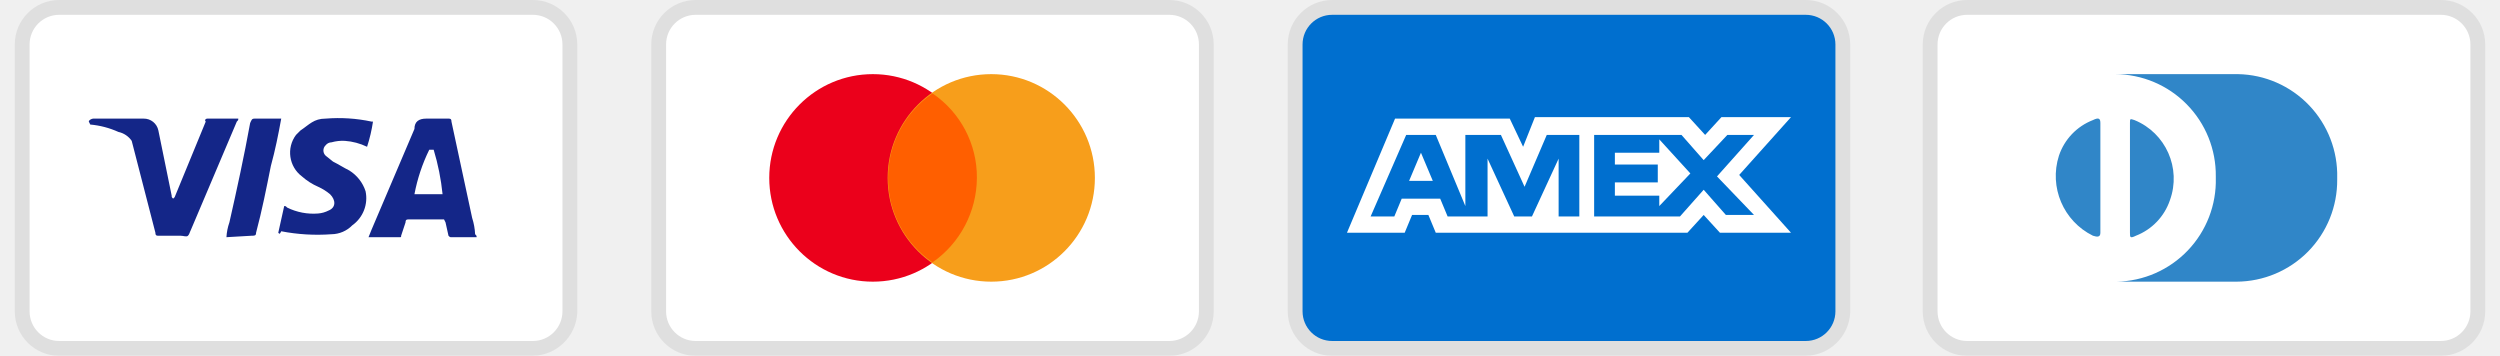
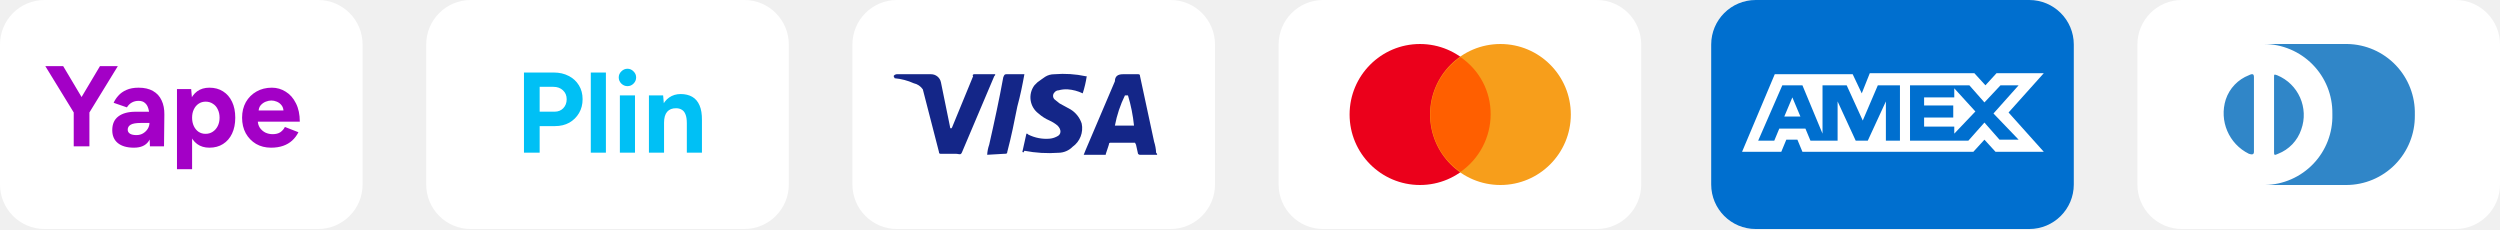
- <svg xmlns="http://www.w3.org/2000/svg" xmlns:xlink="http://www.w3.org/1999/xlink" width="267px" height="38px" viewBox="0 0 264 38" version="1.1">
-   <defs>
-     <filter id="alpha" filterUnits="objectBoundingBox" x="0%" y="0%" width="100%" height="100%">
-       <feColorMatrix type="matrix" in="SourceGraphic" values="0 0 0 0 1 0 0 0 0 1 0 0 0 0 1 0 0 0 1 0" />
-     </filter>
-     <mask id="mask0">
-       <g filter="url(#alpha)">
-         <rect x="0" y="0" width="264" height="38" style="fill:rgb(0%,0%,0%);fill-opacity:0.071;stroke:none;" />
-       </g>
-     </mask>
-     <clipPath id="clip1">
-       <rect x="0" y="0" width="264" height="38" />
-     </clipPath>
-     <g id="surface5" clip-path="url(#clip1)">
-       <path style=" stroke:none;fill-rule:nonzero;fill:rgb(0%,0%,0%);fill-opacity:1;" d="M 191.359 0 L 140.773 0 C 138.156 0 136.031 2.125 136.031 4.75 L 136.031 33.25 C 136.031 35.875 138.156 38 140.773 38 L 191.359 38 C 193.898 37.953 195.969 35.949 196.102 33.41 L 196.102 4.75 C 196.102 2.125 193.98 0 191.359 0 Z M 191.359 0 " />
-     </g>
-     <mask id="mask1">
-       <g filter="url(#alpha)">
-         <rect x="0" y="0" width="264" height="38" style="fill:rgb(0%,0%,0%);fill-opacity:0.071;stroke:none;" />
-       </g>
-     </mask>
-     <clipPath id="clip2">
-       <rect x="0" y="0" width="264" height="38" />
-     </clipPath>
-     <g id="surface8" clip-path="url(#clip2)">
-       <path style=" stroke:none;fill-rule:nonzero;fill:rgb(0%,0%,0%);fill-opacity:1;" d="M 123.383 0 L 72.797 0 C 70.18 0 68.055 2.125 68.055 4.75 L 68.055 33.25 C 68.055 35.875 70.18 38 72.797 38 L 123.383 38 C 126.004 38 128.125 35.875 128.125 33.25 L 128.125 4.75 C 128.125 2.125 126.004 0 123.383 0 Z M 123.383 0 " />
-     </g>
-     <mask id="mask2">
-       <g filter="url(#alpha)">
-         <rect x="0" y="0" width="264" height="38" style="fill:rgb(0%,0%,0%);fill-opacity:0.071;stroke:none;" />
-       </g>
-     </mask>
-     <clipPath id="clip3">
-       <rect x="0" y="0" width="264" height="38" />
-     </clipPath>
-     <g id="surface11" clip-path="url(#clip3)">
-       <path style=" stroke:none;fill-rule:nonzero;fill:rgb(0%,0%,0%);fill-opacity:1;" d="M 55.41 0 L 4.82 0 C 2.203 0 0.078 2.125 0.078 4.75 L 0.078 33.25 C 0.078 35.875 2.203 38 4.82 38 L 55.41 38 C 57.949 37.953 60.02 35.949 60.152 33.41 L 60.152 4.75 C 60.152 2.125 58.027 0 55.41 0 Z M 55.41 0 " />
-     </g>
-     <mask id="mask3">
-       <g filter="url(#alpha)">
-         <rect x="0" y="0" width="264" height="38" style="fill:rgb(0%,0%,0%);fill-opacity:0.071;stroke:none;" />
-       </g>
-     </mask>
-     <clipPath id="clip4">
-       <rect x="0" y="0" width="264" height="38" />
-     </clipPath>
-     <g id="surface14" clip-path="url(#clip4)">
-       <path style=" stroke:none;fill-rule:nonzero;fill:rgb(0%,0%,0%);fill-opacity:1;" d="M 259.18 0 L 208.59 0 C 205.973 0 203.848 2.125 203.848 4.75 L 203.848 33.25 C 203.848 35.875 205.973 38 208.59 38 L 259.18 38 C 261.797 38 263.922 35.875 263.922 33.25 L 263.922 4.75 C 263.922 2.125 261.797 0 259.18 0 Z M 259.18 0 " />
-     </g>
-   </defs>
-   <g id="surface1">
-     <use xlink:href="#surface5" mask="url(#mask0)" />
-     <path style=" stroke:none;fill-rule:nonzero;fill:rgb(0%,43.529%,81.176%);fill-opacity:1;" d="M 191.359 1.582 C 193.105 1.582 194.523 3 194.523 4.75 L 194.523 33.25 C 194.523 35 193.105 36.418 191.359 36.418 L 140.773 36.418 C 139.027 36.418 137.613 35 137.613 33.25 L 137.613 4.75 C 137.613 3 139.027 1.582 140.773 1.582 L 191.359 1.582 " />
-     <path style=" stroke:none;fill-rule:nonzero;fill:rgb(100%,100%,100%);fill-opacity:1;" d="M 150.258 16.309 L 151.523 19.316 L 148.992 19.316 Z M 175.711 16.309 L 170.969 16.309 L 170.969 17.574 L 175.551 17.574 L 175.551 19.477 L 170.969 19.477 L 170.969 20.898 L 175.711 20.898 L 175.711 22.008 L 179.031 18.523 L 175.711 14.883 Z M 153.422 12.668 L 159.742 12.668 L 161.168 15.676 L 162.43 12.508 L 178.871 12.508 L 180.609 14.41 L 182.352 12.508 L 189.781 12.508 L 184.246 18.684 L 189.781 24.859 L 182.191 24.859 L 180.453 22.957 L 178.715 24.859 L 151.84 24.859 L 151.051 22.957 L 149.309 22.957 L 148.52 24.859 L 142.355 24.859 L 147.492 12.668 Z M 167.172 14.41 L 163.695 14.41 L 161.324 19.949 L 158.797 14.41 L 155 14.41 L 155 22.008 L 151.84 14.41 L 148.68 14.41 L 144.883 23.117 L 147.414 23.117 L 148.203 21.215 L 152.312 21.215 L 153.105 23.117 L 157.371 23.117 L 157.371 16.941 L 160.219 23.117 L 162.113 23.117 L 164.961 16.941 L 164.961 23.117 L 167.172 23.117 Z M 181.875 18.84 L 185.828 14.41 L 182.98 14.41 L 180.453 17.102 L 178.082 14.41 L 168.754 14.41 L 168.754 23.117 L 177.922 23.117 L 180.453 20.266 L 182.824 22.957 L 185.828 22.957 Z M 181.875 18.84 " />
-     <use xlink:href="#surface8" mask="url(#mask1)" />
-     <path style=" stroke:none;fill-rule:nonzero;fill:rgb(100%,100%,100%);fill-opacity:1;" d="M 123.383 1.582 C 125.129 1.582 126.547 3 126.547 4.75 L 126.547 33.25 C 126.547 35 125.129 36.418 123.383 36.418 L 72.797 36.418 C 71.051 36.418 69.637 35 69.637 33.25 L 69.637 4.75 C 69.637 3 71.051 1.582 72.797 1.582 L 123.383 1.582 " />
-     <path style=" stroke:none;fill-rule:nonzero;fill:rgb(92.157%,0%,10.588%);fill-opacity:1;" d="M 102.785 19 C 102.785 12.879 97.832 7.918 91.719 7.918 C 85.609 7.918 80.656 12.879 80.656 19 C 80.656 25.121 85.609 30.082 91.719 30.082 C 97.832 30.082 102.785 25.121 102.785 19 Z M 102.785 19 " />
-     <path style=" stroke:none;fill-rule:nonzero;fill:rgb(96.863%,61.961%,10.588%);fill-opacity:1;" d="M 115.434 19 C 115.434 12.879 110.477 7.918 104.367 7.918 C 98.254 7.918 93.301 12.879 93.301 19 C 93.301 25.121 98.254 30.082 104.367 30.082 C 110.477 30.082 115.434 25.121 115.434 19 Z M 115.434 19 " />
-     <path style=" stroke:none;fill-rule:nonzero;fill:rgb(100%,37.255%,0%);fill-opacity:1;" d="M 102.832 19 C 102.859 15.387 101.078 12 98.09 9.977 C 95.117 12.016 93.344 15.391 93.344 19 C 93.344 22.609 95.117 25.984 98.09 28.023 C 101.043 25.969 102.812 22.602 102.832 19 Z M 102.832 19 " />
-     <use xlink:href="#surface11" mask="url(#mask2)" />
-     <path style=" stroke:none;fill-rule:nonzero;fill:rgb(100%,100%,100%);fill-opacity:1;" d="M 55.41 1.582 C 57.156 1.582 58.57 3 58.57 4.75 L 58.57 33.25 C 58.57 35 57.156 36.418 55.41 36.418 L 4.82 36.418 C 3.074 36.418 1.66 35 1.66 33.25 L 1.66 4.75 C 1.66 3 3.074 1.582 4.82 1.582 L 55.41 1.582 " />
-     <path style=" stroke:none;fill-rule:nonzero;fill:rgb(7.843%,14.902%,53.333%);fill-opacity:1;" d="M 44.816 15.992 L 44.344 15.992 C 43.605 17.496 43.074 19.094 42.762 20.742 L 45.766 20.742 C 45.602 19.133 45.285 17.539 44.816 15.992 Z M 49.402 25.332 L 46.715 25.332 C 46.555 25.332 46.555 25.332 46.398 25.176 L 46.082 23.75 L 45.922 23.434 L 42.129 23.434 C 41.973 23.434 41.812 23.434 41.812 23.75 L 41.34 25.176 C 41.34 25.332 41.34 25.332 41.18 25.332 L 37.859 25.332 L 38.176 24.543 L 42.762 13.773 C 42.762 12.984 43.234 12.668 44.027 12.668 L 46.398 12.668 C 46.555 12.668 46.715 12.668 46.715 12.984 L 48.926 23.273 C 49.109 23.84 49.215 24.426 49.242 25.016 C 49.402 25.176 49.402 25.176 49.402 25.332 Z M 28.219 24.859 L 28.852 22.008 C 29.008 22.008 29.008 22.008 29.168 22.168 C 30.195 22.676 31.344 22.895 32.484 22.801 C 32.871 22.77 33.25 22.66 33.594 22.484 C 34.383 22.168 34.383 21.375 33.75 20.742 C 33.367 20.422 32.941 20.156 32.484 19.949 C 31.852 19.676 31.266 19.301 30.746 18.84 C 29.352 17.793 29.066 15.809 30.113 14.41 L 30.59 13.934 C 31.539 13.301 32.012 12.668 33.277 12.668 C 34.918 12.535 36.566 12.641 38.176 12.984 L 38.336 12.984 C 38.199 13.898 37.988 14.797 37.703 15.676 C 36.957 15.316 36.156 15.102 35.332 15.043 C 34.852 15.016 34.371 15.07 33.91 15.199 C 33.66 15.203 33.43 15.32 33.277 15.516 C 33.125 15.66 33.039 15.859 33.039 16.07 C 33.039 16.281 33.125 16.48 33.277 16.625 L 34.066 17.258 C 34.699 17.574 35.172 17.891 35.805 18.207 C 36.629 18.719 37.246 19.504 37.543 20.426 C 37.836 21.812 37.277 23.246 36.121 24.066 C 35.539 24.664 34.742 25.004 33.91 25.016 C 32.109 25.148 30.305 25.043 28.535 24.699 C 28.375 25.016 28.375 25.016 28.219 24.859 Z M 22.684 25.332 C 22.715 24.793 22.82 24.262 23 23.75 C 23.793 20.266 24.582 16.625 25.215 13.141 C 25.371 12.824 25.371 12.668 25.688 12.668 L 28.535 12.668 C 28.219 14.41 27.902 15.992 27.426 17.734 C 26.953 20.109 26.48 22.484 25.848 24.859 C 25.848 25.176 25.688 25.176 25.371 25.176 M 7.984 12.984 C 7.984 12.824 8.301 12.668 8.457 12.668 L 13.832 12.668 C 14.594 12.652 15.262 13.184 15.414 13.934 L 16.836 20.898 C 16.836 21.059 16.836 21.059 16.992 21.215 L 17.152 21.059 L 20.473 12.984 C 20.312 12.824 20.473 12.668 20.629 12.668 L 23.949 12.668 C 23.949 12.824 23.949 12.824 23.793 12.984 L 18.891 24.543 C 18.734 24.859 18.734 25.016 18.574 25.176 C 18.418 25.332 18.102 25.176 17.785 25.176 L 15.414 25.176 C 15.254 25.176 15.098 25.176 15.098 24.859 L 12.566 15.043 C 12.23 14.555 11.723 14.215 11.145 14.09 C 10.195 13.66 9.18 13.395 8.141 13.301 Z M 7.984 12.984 " />
-     <use xlink:href="#surface14" mask="url(#mask3)" />
-     <path style=" stroke:none;fill-rule:nonzero;fill:rgb(100%,100%,100%);fill-opacity:1;" d="M 259.18 1.582 C 260.926 1.582 262.34 3 262.34 4.75 L 262.34 33.25 C 262.34 35 260.926 36.418 259.18 36.418 L 208.59 36.418 C 206.844 36.418 205.43 35 205.43 33.25 L 205.43 4.75 C 205.43 3 206.844 1.582 208.59 1.582 L 259.18 1.582 " />
-     <path style=" stroke:none;fill-rule:nonzero;fill:rgb(18.824%,52.549%,78.431%);fill-opacity:1;" d="M 222.82 19 L 222.82 24.859 C 222.82 25.332 222.504 25.332 222.027 25.176 C 218.867 23.621 217.32 19.984 218.395 16.625 C 218.98 14.879 220.312 13.488 222.027 12.824 C 222.66 12.508 222.82 12.668 222.82 13.141 Z M 225.98 19 L 225.98 13.141 C 225.98 12.668 225.98 12.668 226.457 12.824 C 229.809 14.191 231.484 17.969 230.25 21.375 C 229.66 23.121 228.328 24.512 226.613 25.176 C 225.98 25.492 225.98 25.332 225.98 24.859 Z M 237.363 7.918 L 224.398 7.918 C 227.273 7.93 230.027 9.09 232.043 11.141 C 234.062 13.191 235.18 15.961 235.148 18.84 L 235.148 19 C 235.223 21.879 234.145 24.668 232.156 26.75 C 230.168 28.828 227.434 30.031 224.559 30.082 L 237.363 30.082 C 240.238 30.07 242.988 28.91 245.008 26.859 C 247.023 24.809 248.141 22.039 248.113 19.16 L 248.113 19 C 248.184 16.121 247.105 13.332 245.117 11.25 C 243.129 9.172 240.395 7.969 237.52 7.918 Z M 237.363 7.918 " />
-   </g>
+ <svg xmlns="http://www.w3.org/2000/svg" width="393" height="36" viewBox="0 0 393 36" fill="none">
+   <rect x="134" width="57" height="36" rx="7" fill="white" />
+   <rect x="67" width="57" height="36" rx="7" fill="white" />
+   <rect width="57" height="36" rx="7" fill="white" />
+   <path d="M13.984 17.798L11.662 17.204L15.712 10.4H18.52L13.984 17.798ZM11.59 23V16.952H14.056V23H11.59ZM11.662 17.798L7.126 10.4H9.934L13.984 17.204L11.662 17.798ZM23.569 23L23.497 21.182V18.446C23.497 17.906 23.437 17.444 23.317 17.06C23.209 16.676 23.029 16.382 22.777 16.178C22.537 15.962 22.207 15.854 21.787 15.854C21.403 15.854 21.055 15.938 20.743 16.106C20.431 16.274 20.167 16.532 19.951 16.88L17.863 16.16C18.031 15.776 18.277 15.404 18.601 15.044C18.925 14.672 19.345 14.372 19.861 14.144C20.389 13.904 21.031 13.784 21.787 13.784C22.699 13.784 23.455 13.958 24.055 14.306C24.667 14.654 25.117 15.146 25.405 15.782C25.705 16.406 25.849 17.15 25.837 18.014L25.783 23H23.569ZM21.049 23.216C19.969 23.216 19.129 22.976 18.529 22.496C17.941 22.016 17.647 21.338 17.647 20.462C17.647 19.502 17.965 18.782 18.601 18.302C19.249 17.81 20.155 17.564 21.319 17.564H23.605V19.328H22.147C21.367 19.328 20.827 19.424 20.527 19.616C20.227 19.796 20.077 20.054 20.077 20.39C20.077 20.654 20.197 20.864 20.437 21.02C20.677 21.164 21.013 21.236 21.445 21.236C21.841 21.236 22.189 21.146 22.489 20.966C22.801 20.774 23.047 20.534 23.227 20.246C23.407 19.946 23.497 19.64 23.497 19.328H24.073C24.073 20.552 23.839 21.506 23.371 22.19C22.915 22.874 22.141 23.216 21.049 23.216ZM27.821 26.6V14H30.053L30.197 15.656V26.6H27.821ZM32.915 23.216C32.159 23.216 31.517 23.024 30.989 22.64C30.473 22.256 30.077 21.71 29.801 21.002C29.525 20.294 29.387 19.46 29.387 18.5C29.387 17.528 29.525 16.694 29.801 15.998C30.077 15.29 30.473 14.744 30.989 14.36C31.517 13.976 32.159 13.784 32.915 13.784C33.743 13.784 34.457 13.976 35.057 14.36C35.669 14.744 36.143 15.29 36.479 15.998C36.815 16.694 36.983 17.528 36.983 18.5C36.983 19.46 36.815 20.294 36.479 21.002C36.143 21.71 35.669 22.256 35.057 22.64C34.457 23.024 33.743 23.216 32.915 23.216ZM32.303 21.038C32.735 21.038 33.113 20.93 33.437 20.714C33.773 20.498 34.037 20.198 34.229 19.814C34.421 19.43 34.517 18.992 34.517 18.5C34.517 18.008 34.421 17.57 34.229 17.186C34.049 16.802 33.791 16.508 33.455 16.304C33.131 16.088 32.753 15.98 32.321 15.98C31.913 15.98 31.547 16.088 31.223 16.304C30.899 16.52 30.647 16.82 30.467 17.204C30.287 17.576 30.197 18.008 30.197 18.5C30.197 18.992 30.287 19.43 30.467 19.814C30.647 20.198 30.893 20.498 31.205 20.714C31.529 20.93 31.895 21.038 32.303 21.038ZM42.61 23.216C41.722 23.216 40.936 23.018 40.252 22.622C39.568 22.214 39.028 21.656 38.632 20.948C38.248 20.24 38.056 19.424 38.056 18.5C38.056 17.576 38.254 16.76 38.65 16.052C39.058 15.344 39.61 14.792 40.306 14.396C41.014 13.988 41.824 13.784 42.736 13.784C43.528 13.784 44.254 13.994 44.914 14.414C45.586 14.822 46.12 15.428 46.516 16.232C46.924 17.024 47.128 17.99 47.128 19.13H40.306L40.522 18.914C40.522 19.358 40.63 19.748 40.846 20.084C41.074 20.408 41.362 20.66 41.71 20.84C42.07 21.008 42.454 21.092 42.862 21.092C43.354 21.092 43.756 20.99 44.068 20.786C44.38 20.57 44.62 20.294 44.788 19.958L46.912 20.786C46.66 21.29 46.33 21.728 45.922 22.1C45.526 22.46 45.052 22.736 44.5 22.928C43.948 23.12 43.318 23.216 42.61 23.216ZM40.648 17.582L40.432 17.366H44.77L44.572 17.582C44.572 17.15 44.47 16.808 44.266 16.556C44.062 16.292 43.81 16.1 43.51 15.98C43.222 15.86 42.94 15.8 42.664 15.8C42.388 15.8 42.094 15.86 41.782 15.98C41.47 16.1 41.2 16.292 40.972 16.556C40.756 16.808 40.648 17.15 40.648 17.582Z" fill="#A300C6" />
+   <path d="M82.368 24V11.4H87.048C87.936 11.4 88.722 11.58 89.406 11.94C90.09 12.288 90.624 12.78 91.008 13.416C91.392 14.04 91.584 14.766 91.584 15.594C91.584 16.41 91.398 17.136 91.026 17.772C90.654 18.408 90.144 18.912 89.496 19.284C88.848 19.644 88.098 19.824 87.246 19.824H84.834V24H82.368ZM84.834 17.556H87.192C87.744 17.556 88.194 17.376 88.542 17.016C88.902 16.644 89.082 16.17 89.082 15.594C89.082 15.018 88.884 14.55 88.488 14.19C88.104 13.83 87.606 13.65 86.994 13.65H84.834V17.556ZM92.872 24V11.4H95.248V24H92.872ZM97.445 24V15H99.821V24H97.445ZM98.633 13.542C98.273 13.542 97.955 13.41 97.679 13.146C97.403 12.87 97.265 12.546 97.265 12.174C97.265 11.802 97.403 11.484 97.679 11.22C97.955 10.944 98.273 10.806 98.633 10.806C99.005 10.806 99.323 10.944 99.587 11.22C99.863 11.484 100.001 11.802 100.001 12.174C100.001 12.546 99.863 12.87 99.587 13.146C99.323 13.41 99.005 13.542 98.633 13.542ZM102.012 24V15H104.244L104.388 16.656V24H102.012ZM107.97 24V19.392H110.346V24H107.97ZM107.97 19.392C107.97 18.78 107.898 18.306 107.754 17.97C107.622 17.634 107.43 17.394 107.178 17.25C106.926 17.094 106.632 17.016 106.296 17.016C105.684 17.004 105.21 17.19 104.874 17.574C104.55 17.958 104.388 18.528 104.388 19.284H103.596C103.596 18.324 103.734 17.514 104.01 16.854C104.298 16.182 104.694 15.672 105.198 15.324C105.714 14.964 106.314 14.784 106.998 14.784C107.706 14.784 108.312 14.928 108.816 15.216C109.32 15.504 109.704 15.954 109.968 16.566C110.232 17.166 110.358 17.946 110.346 18.906V19.392H107.97Z" fill="#00C0F5" />
+   <path d="M177.316 14.992H176.844C176.105 16.496 175.574 18.094 175.262 19.742H178.266C178.102 18.133 177.785 16.539 177.316 14.992ZM181.902 24.332H179.215C179.055 24.332 179.055 24.332 178.898 24.176L178.582 22.75L178.422 22.434H174.629C174.473 22.434 174.312 22.434 174.312 22.75L173.84 24.176C173.84 24.332 173.84 24.332 173.68 24.332H170.359L170.676 23.543L175.262 12.773C175.262 11.984 175.734 11.668 176.527 11.668H178.898C179.055 11.668 179.215 11.668 179.215 11.984L181.426 22.273C181.609 22.84 181.715 23.426 181.742 24.016C181.902 24.176 181.902 24.176 181.902 24.332ZM160.719 23.859L161.352 21.008C161.508 21.008 161.508 21.008 161.668 21.168C162.695 21.676 163.844 21.895 164.984 21.801C165.371 21.77 165.75 21.66 166.094 21.484C166.883 21.168 166.883 20.375 166.25 19.742C165.867 19.422 165.441 19.156 164.984 18.949C164.352 18.676 163.766 18.301 163.246 17.84C161.852 16.793 161.566 14.809 162.613 13.41L163.09 12.934C164.039 12.301 164.512 11.668 165.777 11.668C167.418 11.535 169.066 11.641 170.676 11.984H170.836C170.699 12.898 170.488 13.797 170.203 14.676C169.457 14.316 168.656 14.102 167.832 14.043C167.352 14.016 166.871 14.07 166.41 14.199C166.16 14.203 165.93 14.32 165.777 14.516C165.625 14.66 165.539 14.859 165.539 15.07C165.539 15.281 165.625 15.48 165.777 15.625L166.566 16.258C167.199 16.574 167.672 16.891 168.305 17.207C169.129 17.719 169.746 18.504 170.043 19.426C170.336 20.812 169.777 22.246 168.621 23.066C168.039 23.664 167.242 24.004 166.41 24.016C164.609 24.148 162.805 24.043 161.035 23.699C160.875 24.016 160.875 24.016 160.719 23.859ZM155.184 24.332C155.215 23.793 155.32 23.262 155.5 22.75C156.293 19.266 157.082 15.625 157.715 12.141C157.871 11.824 157.871 11.668 158.188 11.668H161.035C160.719 13.41 160.402 14.992 159.926 16.734C159.453 19.109 158.98 21.484 158.348 23.859C158.348 24.176 158.187 24.176 157.871 24.176M140.484 11.984C140.484 11.824 140.801 11.668 140.957 11.668H146.332C147.094 11.652 147.762 12.184 147.914 12.934L149.336 19.898C149.336 20.059 149.336 20.059 149.492 20.215L149.652 20.059L152.973 11.984C152.813 11.824 152.973 11.668 153.129 11.668H156.449C156.449 11.824 156.449 11.824 156.293 11.984L151.391 23.543C151.234 23.859 151.234 24.016 151.074 24.176C150.918 24.332 150.602 24.176 150.285 24.176H147.914C147.754 24.176 147.598 24.176 147.598 23.859L145.066 14.043C144.73 13.555 144.223 13.215 143.645 13.09C142.695 12.66 141.68 12.395 140.641 12.301L140.484 11.984Z" fill="#142688" />
+   <rect x="269" width="57" height="36" rx="7" fill="#006FCF" />
+   <rect x="336" width="57" height="36" rx="7" fill="white" />
+   <rect x="201" width="57" height="36" rx="7" fill="white" />
+   <path d="M281.758 15.309L283.023 18.316H280.492L281.758 15.309ZM307.211 15.309H302.469V16.574H307.051V18.477H302.469V19.898H307.211V21.008L310.531 17.523L307.211 13.883V15.309ZM284.922 11.668H291.242L292.668 14.676L293.93 11.508H310.371L312.109 13.41L313.852 11.508H321.281L315.746 17.684L321.281 23.859H313.691L311.953 21.957L310.215 23.859H283.34L282.551 21.957H280.809L280.02 23.859H273.855L278.992 11.668H284.922ZM298.672 13.41H295.195L292.824 18.949L290.297 13.41H286.5V21.008L283.34 13.41H280.18L276.383 22.117H278.914L279.703 20.215H283.812L284.605 22.117H288.871V15.941L291.719 22.117H293.613L296.461 15.941V22.117H298.672V13.41ZM313.375 17.84L317.328 13.41H314.48L311.953 16.102L309.582 13.41H300.254V22.117H309.422L311.953 19.266L314.324 21.957H317.328L313.375 17.84Z" fill="white" />
+   <path d="M234.285 18C234.285 11.879 229.332 6.918 223.219 6.918C217.109 6.918 212.156 11.879 212.156 18C212.156 24.121 217.109 29.082 223.219 29.082C229.332 29.082 234.285 24.121 234.285 18Z" fill="#EB001B" />
+   <path d="M246.934 18C246.934 11.879 241.977 6.918 235.867 6.918C229.754 6.918 224.801 11.879 224.801 18C224.801 24.121 229.754 29.082 235.867 29.082C241.977 29.082 246.934 24.121 246.934 18Z" fill="#F79E1B" />
+   <path d="M234.332 18C234.359 14.387 232.578 11 229.59 8.977C226.617 11.016 224.844 14.391 224.844 18C224.844 21.609 226.617 24.984 229.59 27.023C232.543 24.969 234.313 21.602 234.332 18Z" fill="#FF5F00" />
+   <path d="M354.32 18V23.859C354.32 24.332 354.004 24.332 353.527 24.176C350.367 22.621 348.82 18.984 349.895 15.625C350.48 13.879 351.813 12.488 353.527 11.824C354.16 11.508 354.32 11.668 354.32 12.141V18ZM357.48 18V12.141C357.48 11.668 357.48 11.668 357.957 11.824C361.309 13.191 362.984 16.969 361.75 20.375C361.16 22.121 359.828 23.512 358.113 24.176C357.48 24.492 357.48 24.332 357.48 23.859V18ZM368.863 6.918H355.898C358.773 6.93 361.527 8.09 363.543 10.141C365.563 12.191 366.68 14.961 366.648 17.84V18C366.723 20.879 365.645 23.668 363.656 25.75C361.668 27.828 358.934 29.031 356.059 29.082H368.863C371.738 29.07 374.488 27.91 376.508 25.859C378.523 23.809 379.641 21.039 379.613 18.16V18C379.684 15.121 378.605 12.332 376.617 10.25C374.629 8.172 371.895 6.969 369.02 6.918H368.863Z" fill="#3086C8" />
</svg>
